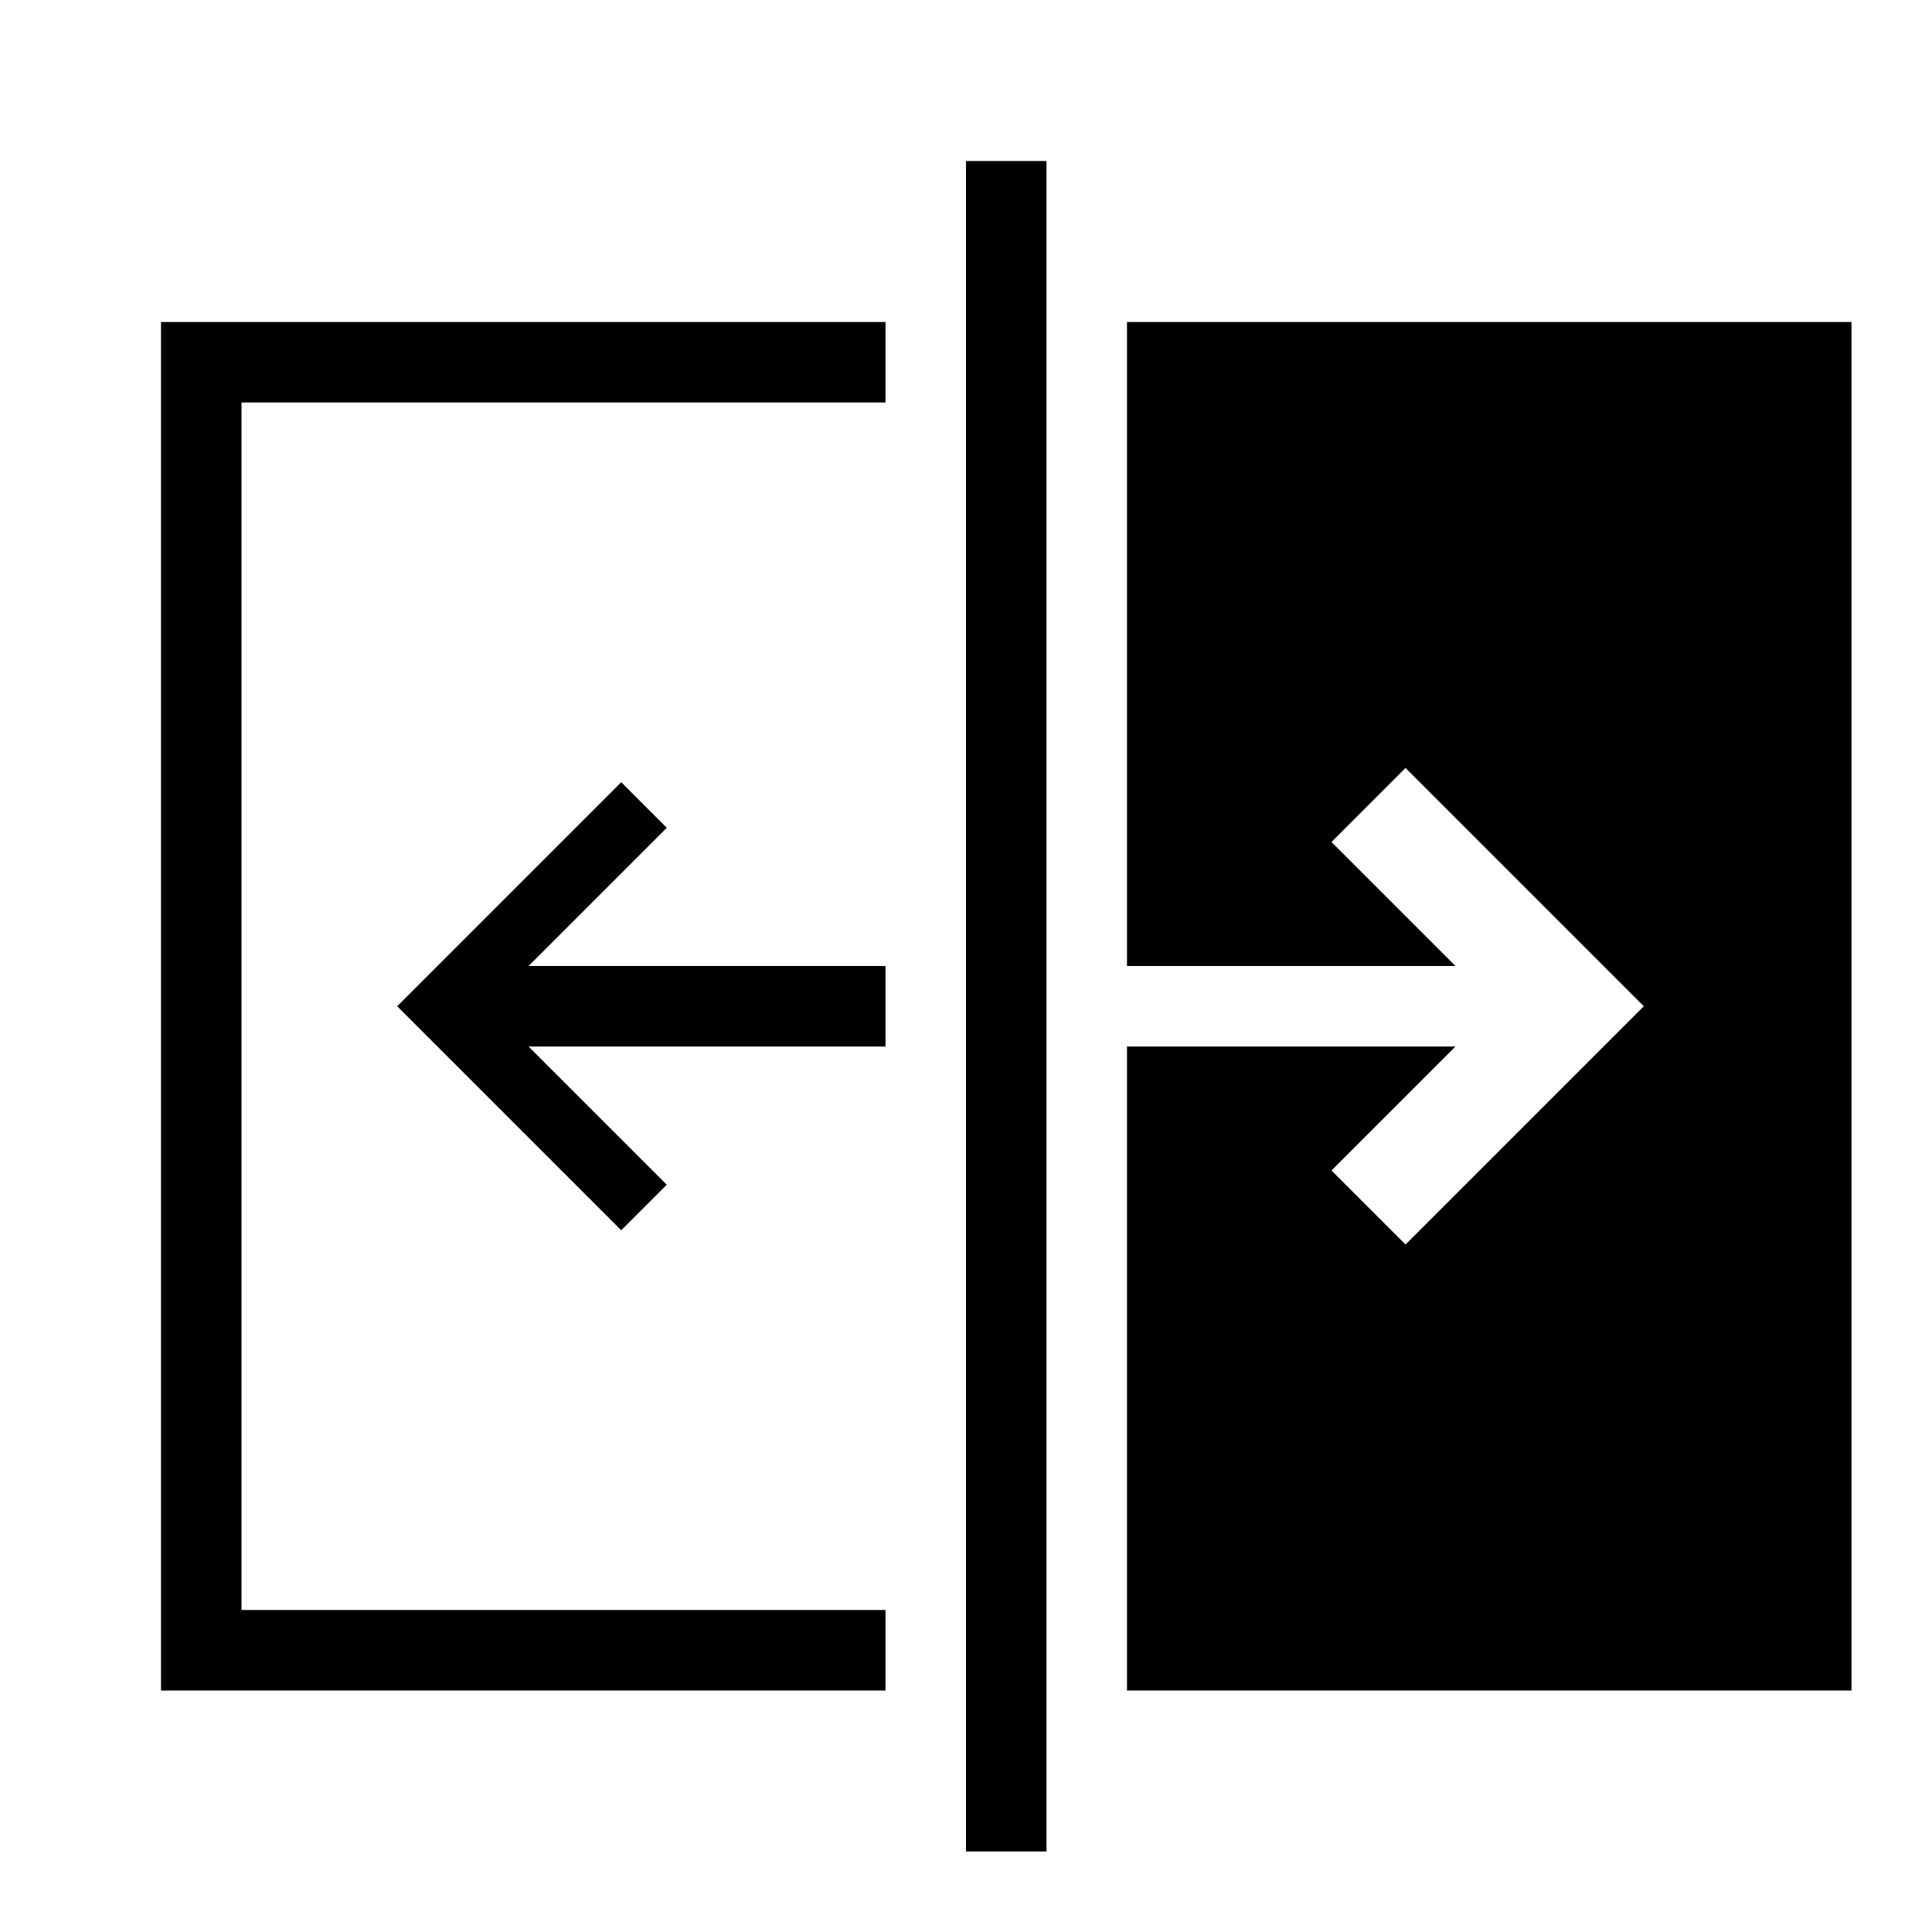
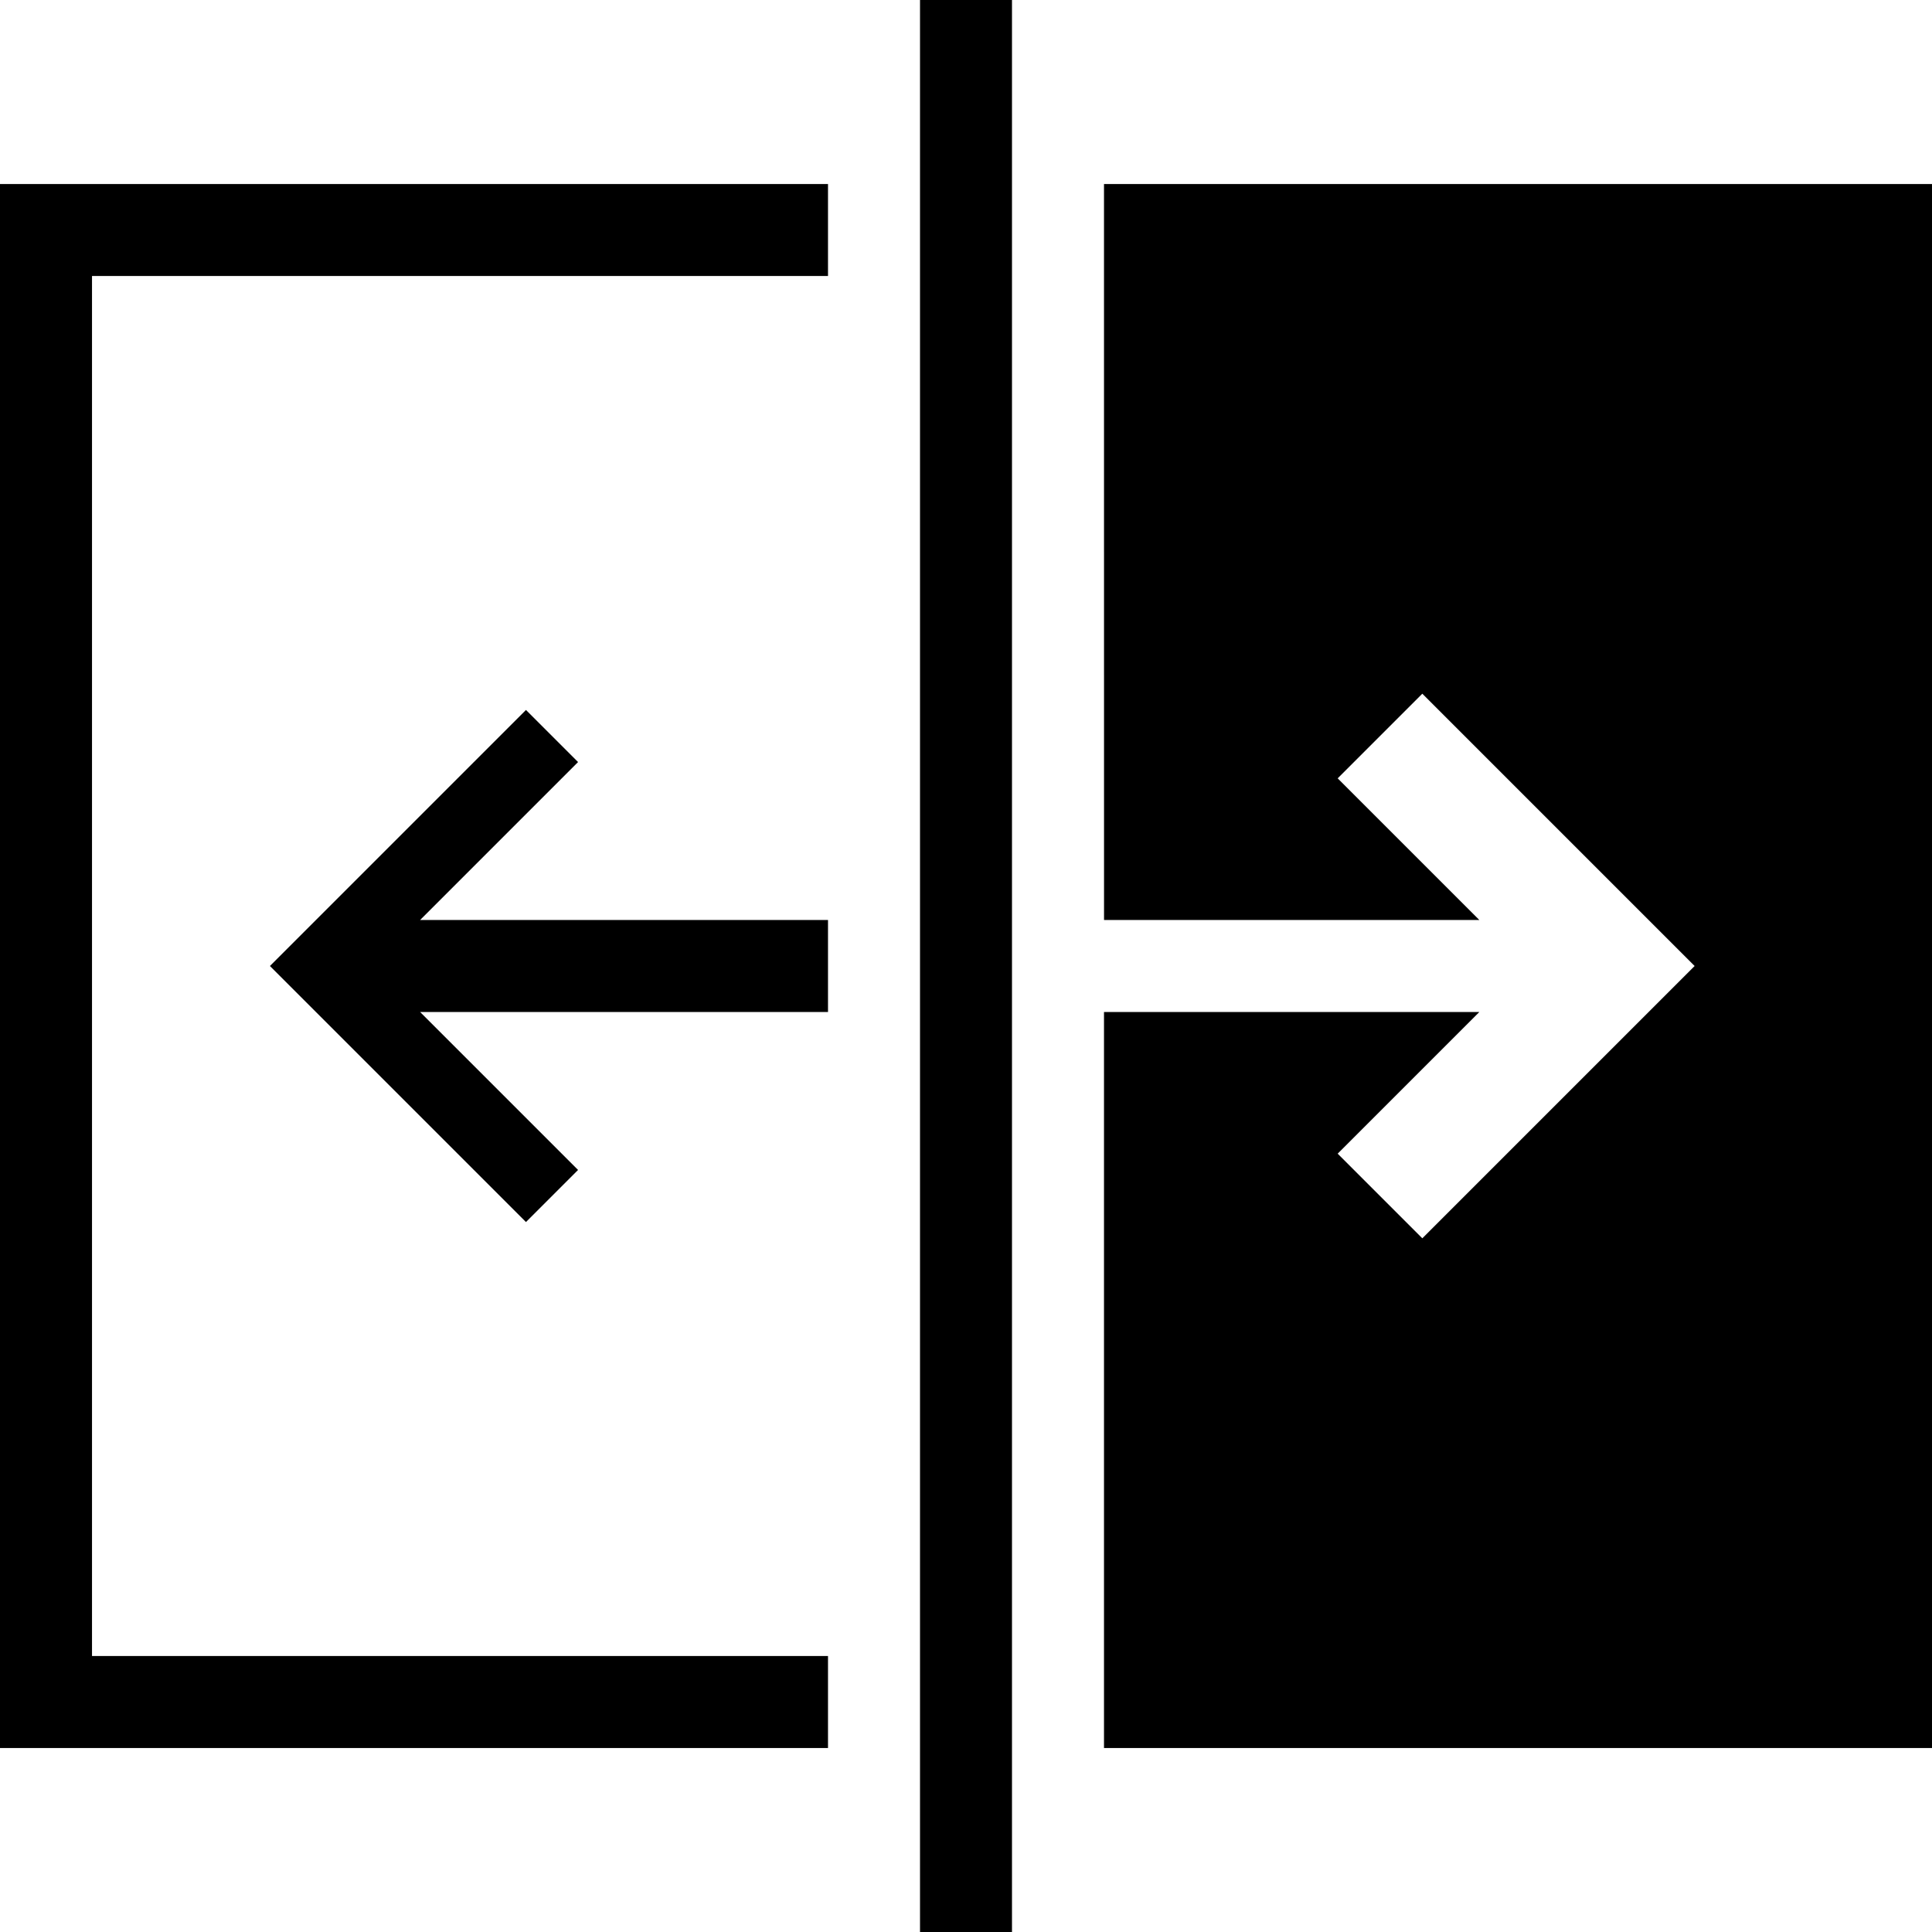
- <svg xmlns="http://www.w3.org/2000/svg" width="800px" height="800px" viewBox="0 0 24 24">
-   <path d="M2 4h9v1H3v15h8v1H2zm10 19h1V2h-1zM8.283 10.283l-.566-.566L4.934 12.5l2.783 2.783.566-.566L6.566 13H11v-1H6.566zM14 12h4.08l-1.54-1.54.92-.92 2.96 2.96-2.96 2.96-.92-.92L18.08 13H14v8h9V4h-9z" />
-   <path fill="none" d="M0 0h24v24H0z" />
+ <svg xmlns="http://www.w3.org/2000/svg" width="51.928" height="51.928" viewBox="0 0 51.928 51.928">
+   <path id="Path_3" data-name="Path 3" d="M2,6.946H24.255V9.418H4.473V46.51H24.255v2.473H2ZM26.728,53.928H29.2V2H26.728ZM17.537,22.482l-1.4-1.4L9.255,27.964l6.882,6.882,1.4-1.4L13.291,29.2H24.255V26.728H13.291Zm14.137,4.246H41.762L37.954,22.92l2.275-2.275,7.319,7.319-7.319,7.319-2.275-2.275L41.762,29.2H31.673V48.983H53.928V6.946H31.673Z" transform="translate(-2 -2)" />
</svg>
